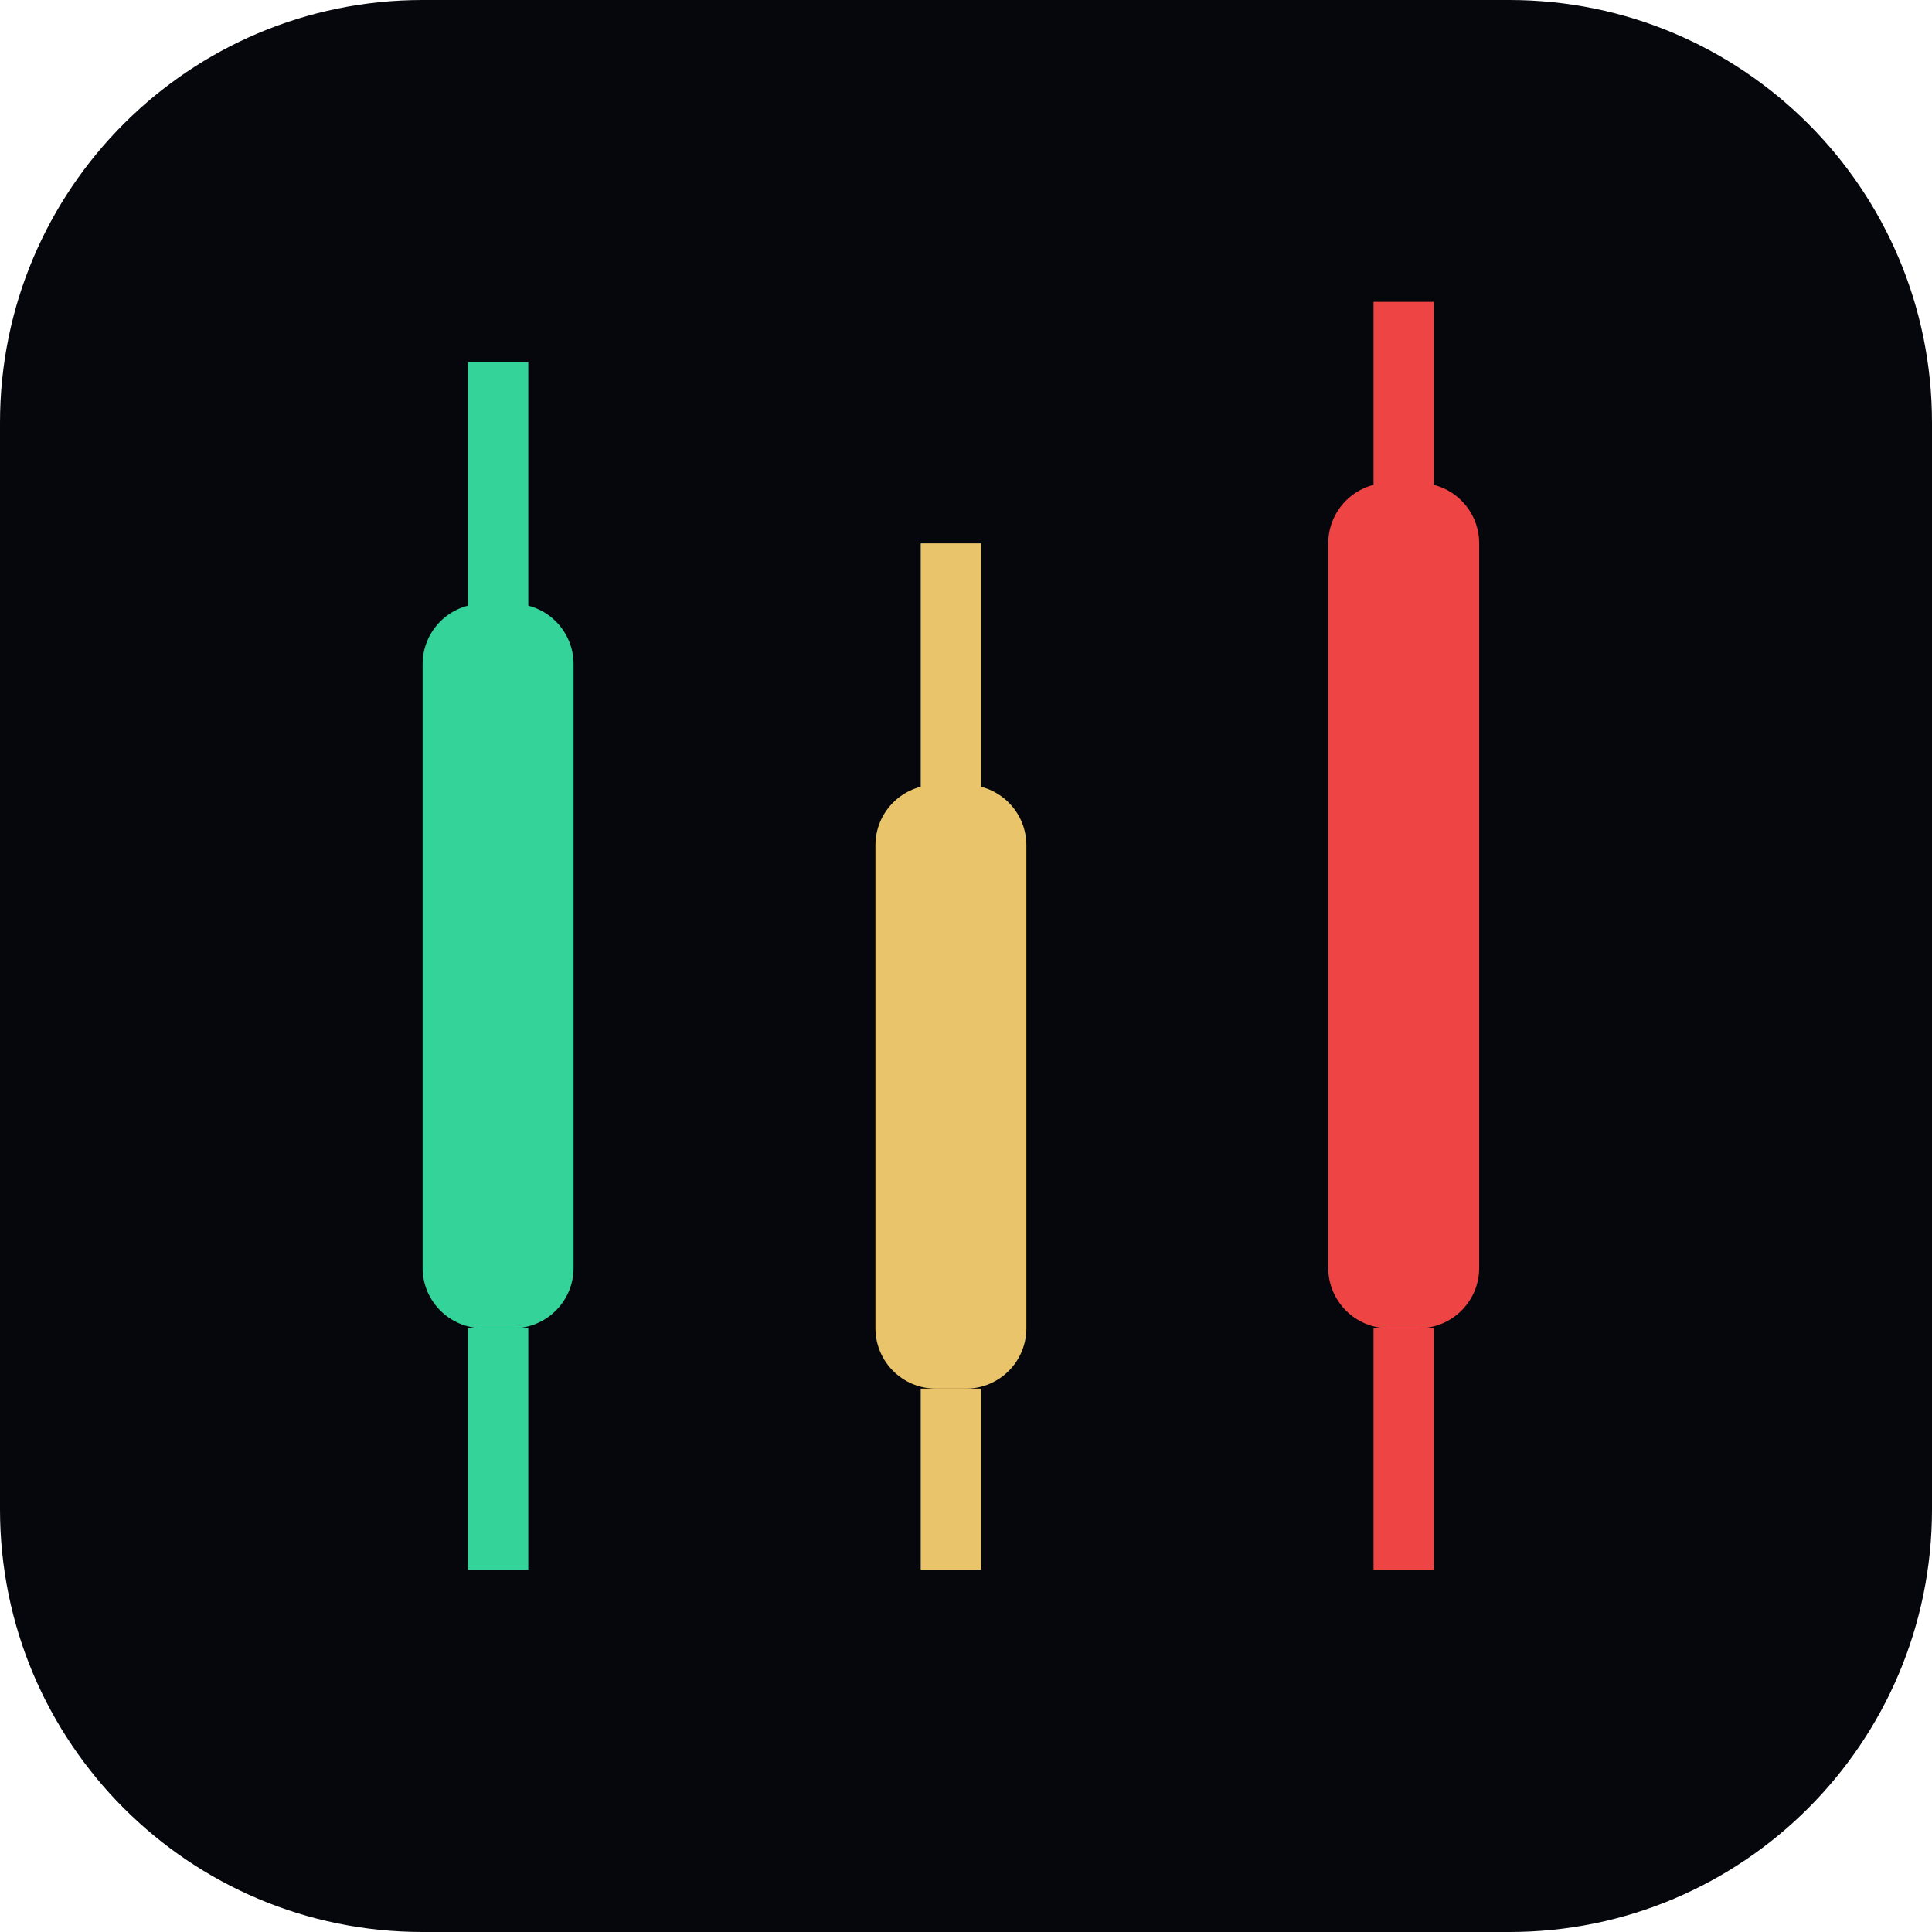
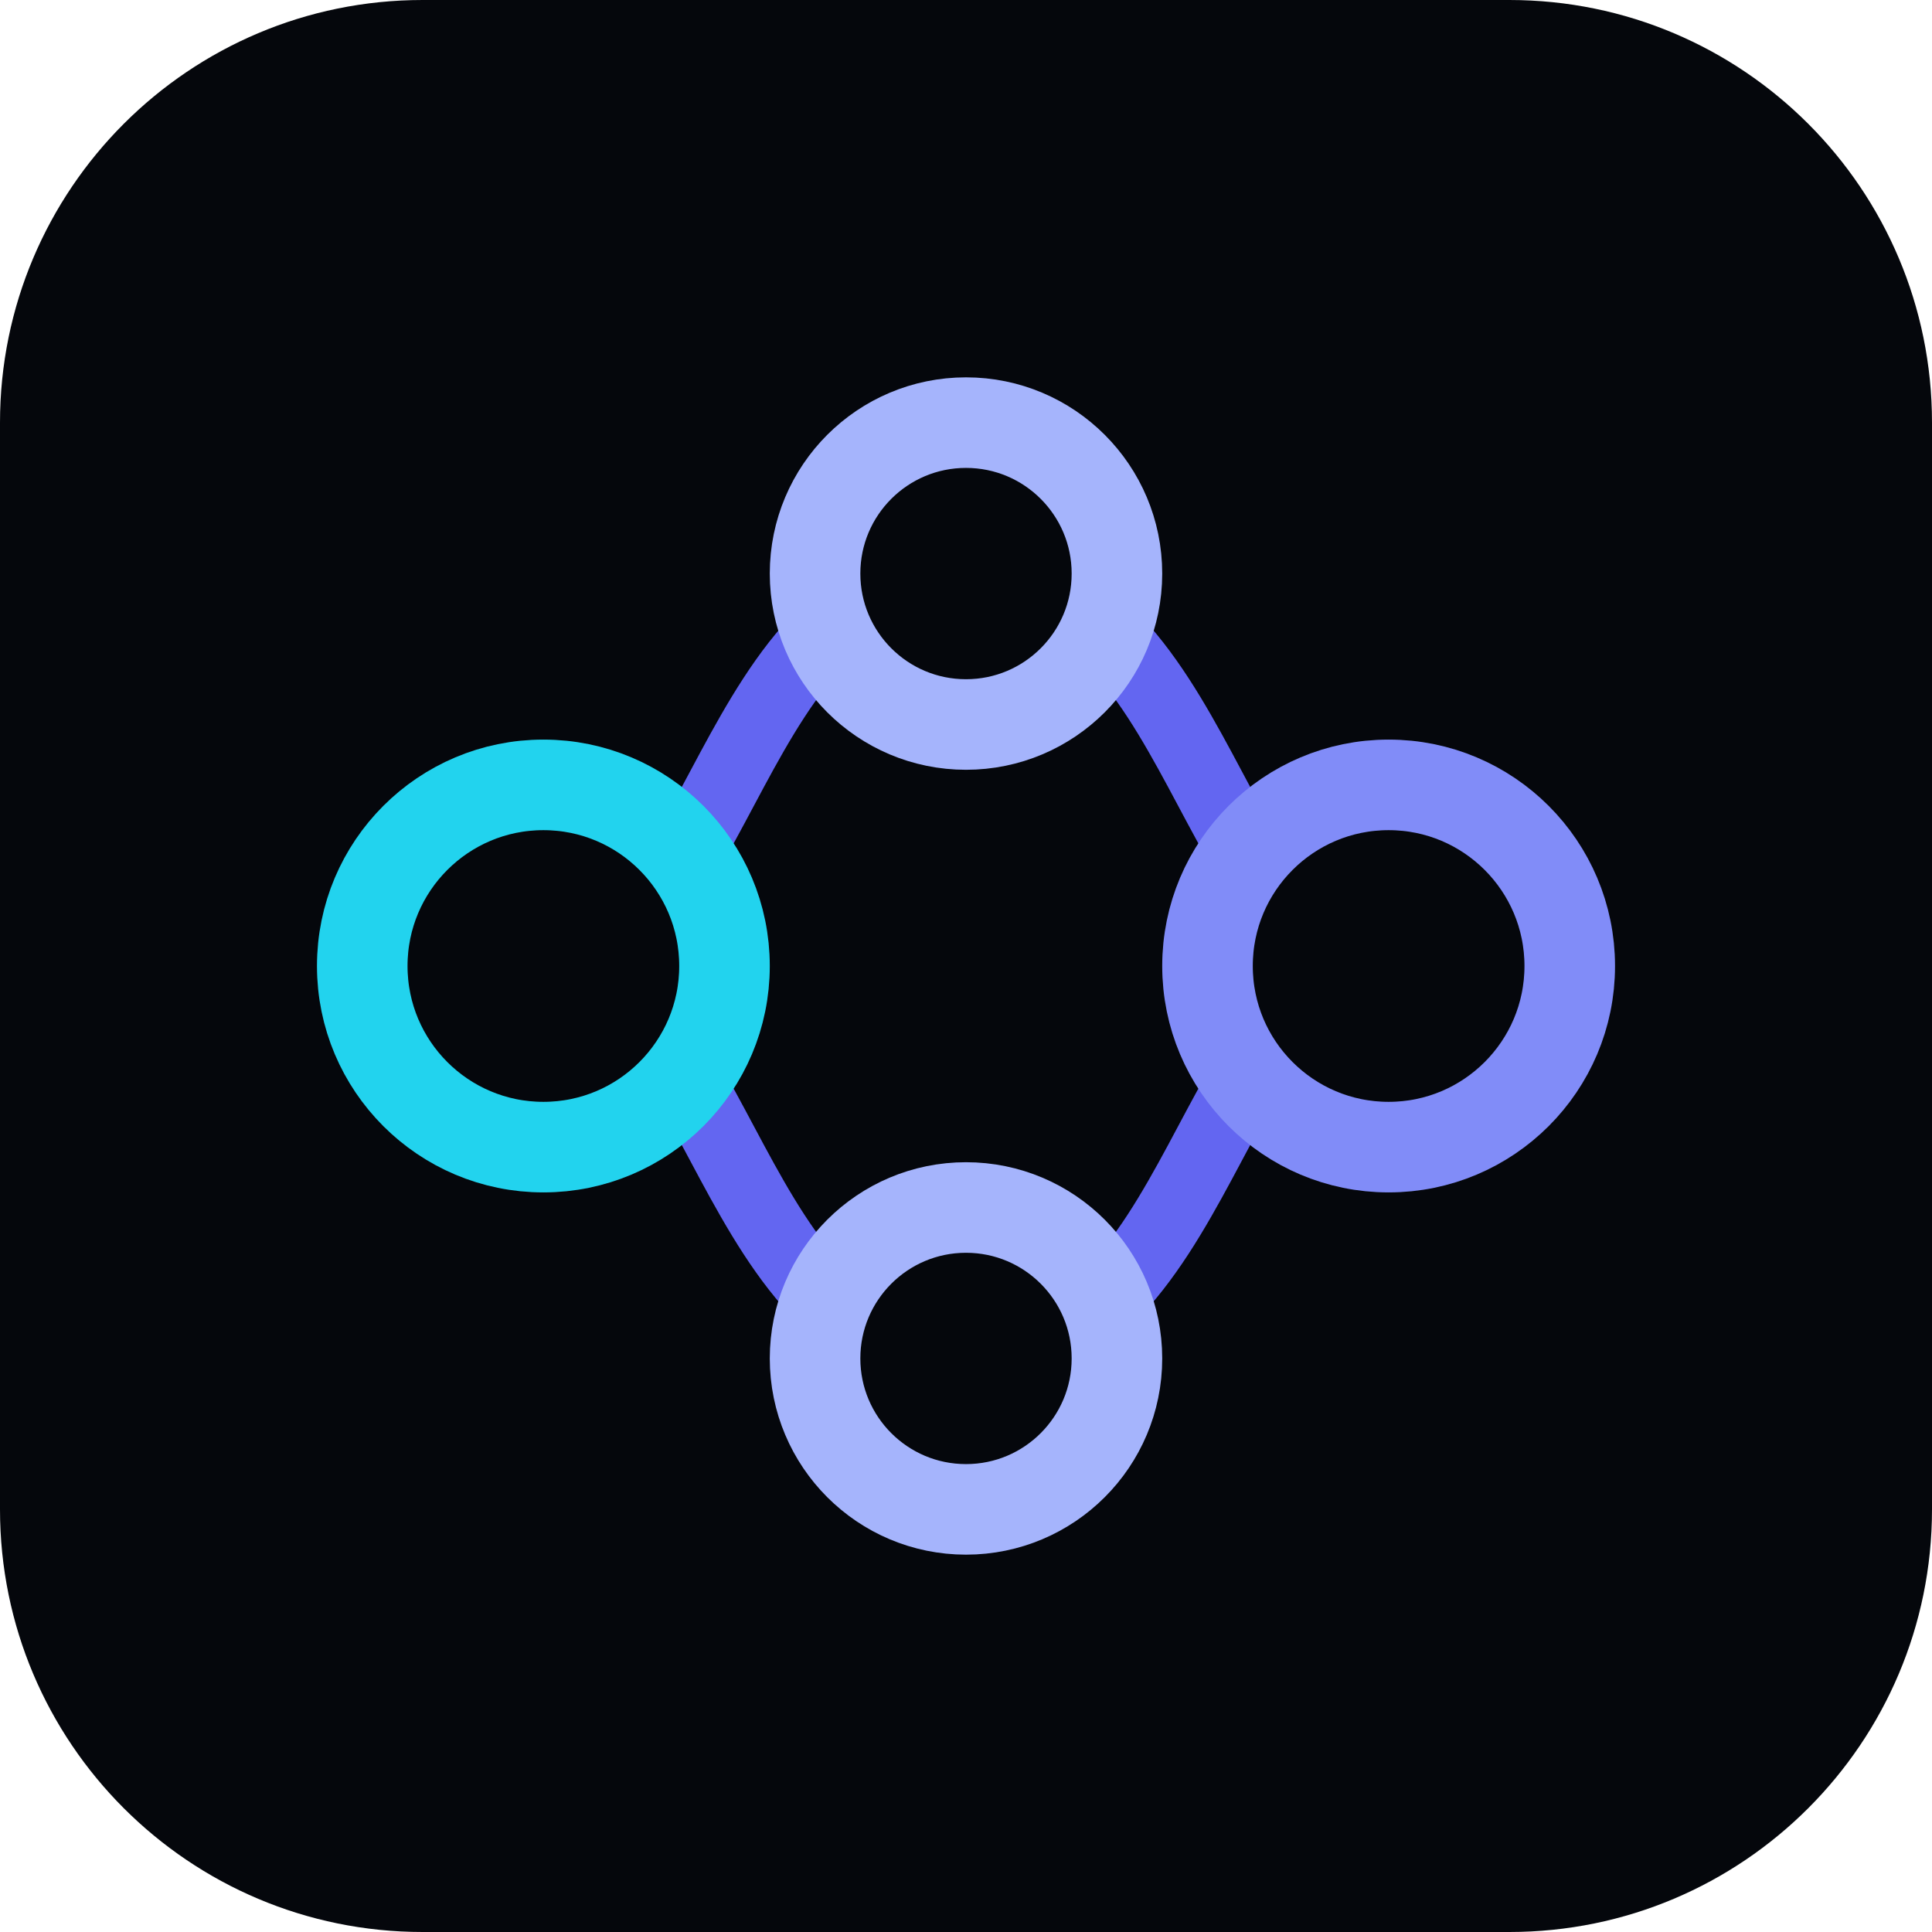
<svg xmlns="http://www.w3.org/2000/svg" viewBox="0 0 64 64" width="64" height="64">
  <rect width="64" height="64" rx="14" fill="#05070C" />
-   <rect x="14" y="20" width="5" height="24" rx="2" fill="#34D399" />
-   <rect x="15.5" y="12" width="2" height="10" fill="#34D399" />
-   <rect x="15.5" y="44" width="2" height="8" fill="#34D399" />
-   <rect x="29" y="26" width="5" height="20" rx="2" fill="#E9C46A" />
-   <rect x="30.5" y="18" width="2" height="10" fill="#E9C46A" />
-   <rect x="30.5" y="46" width="2" height="6" fill="#E9C46A" />
-   <rect x="44" y="16" width="5" height="28" rx="2" fill="#EF4444" />
-   <rect x="45.5" y="10" width="2" height="8" fill="#EF4444" />
-   <rect x="45.5" y="44" width="2" height="8" fill="#EF4444" />
+   <g stroke="#6366F1" stroke-width="2.4" fill="none" stroke-linecap="round">
+     <path d="M18 32 C 24 32, 24 19, 32 19" />
+     <path d="M18 32 C 24 32, 24 45, 32 45" />
+     <path d="M32 19 C 40 19, 40 32, 46 32" />
+     <path d="M32 45 C 40 45, 40 32, 46 32" />
+   </g>
+   <circle cx="18" cy="32" r="6" fill="#05070C" stroke="#22D3EE" stroke-width="3" />
+   <circle cx="32" cy="19" r="5" fill="#05070C" stroke="#A5B4FC" stroke-width="3" />
+   <circle cx="32" cy="45" r="5" fill="#05070C" stroke="#A5B4FC" stroke-width="3" />
+   <circle cx="46" cy="32" r="6" fill="#05070C" stroke="#818CF8" stroke-width="3" />
</svg>
